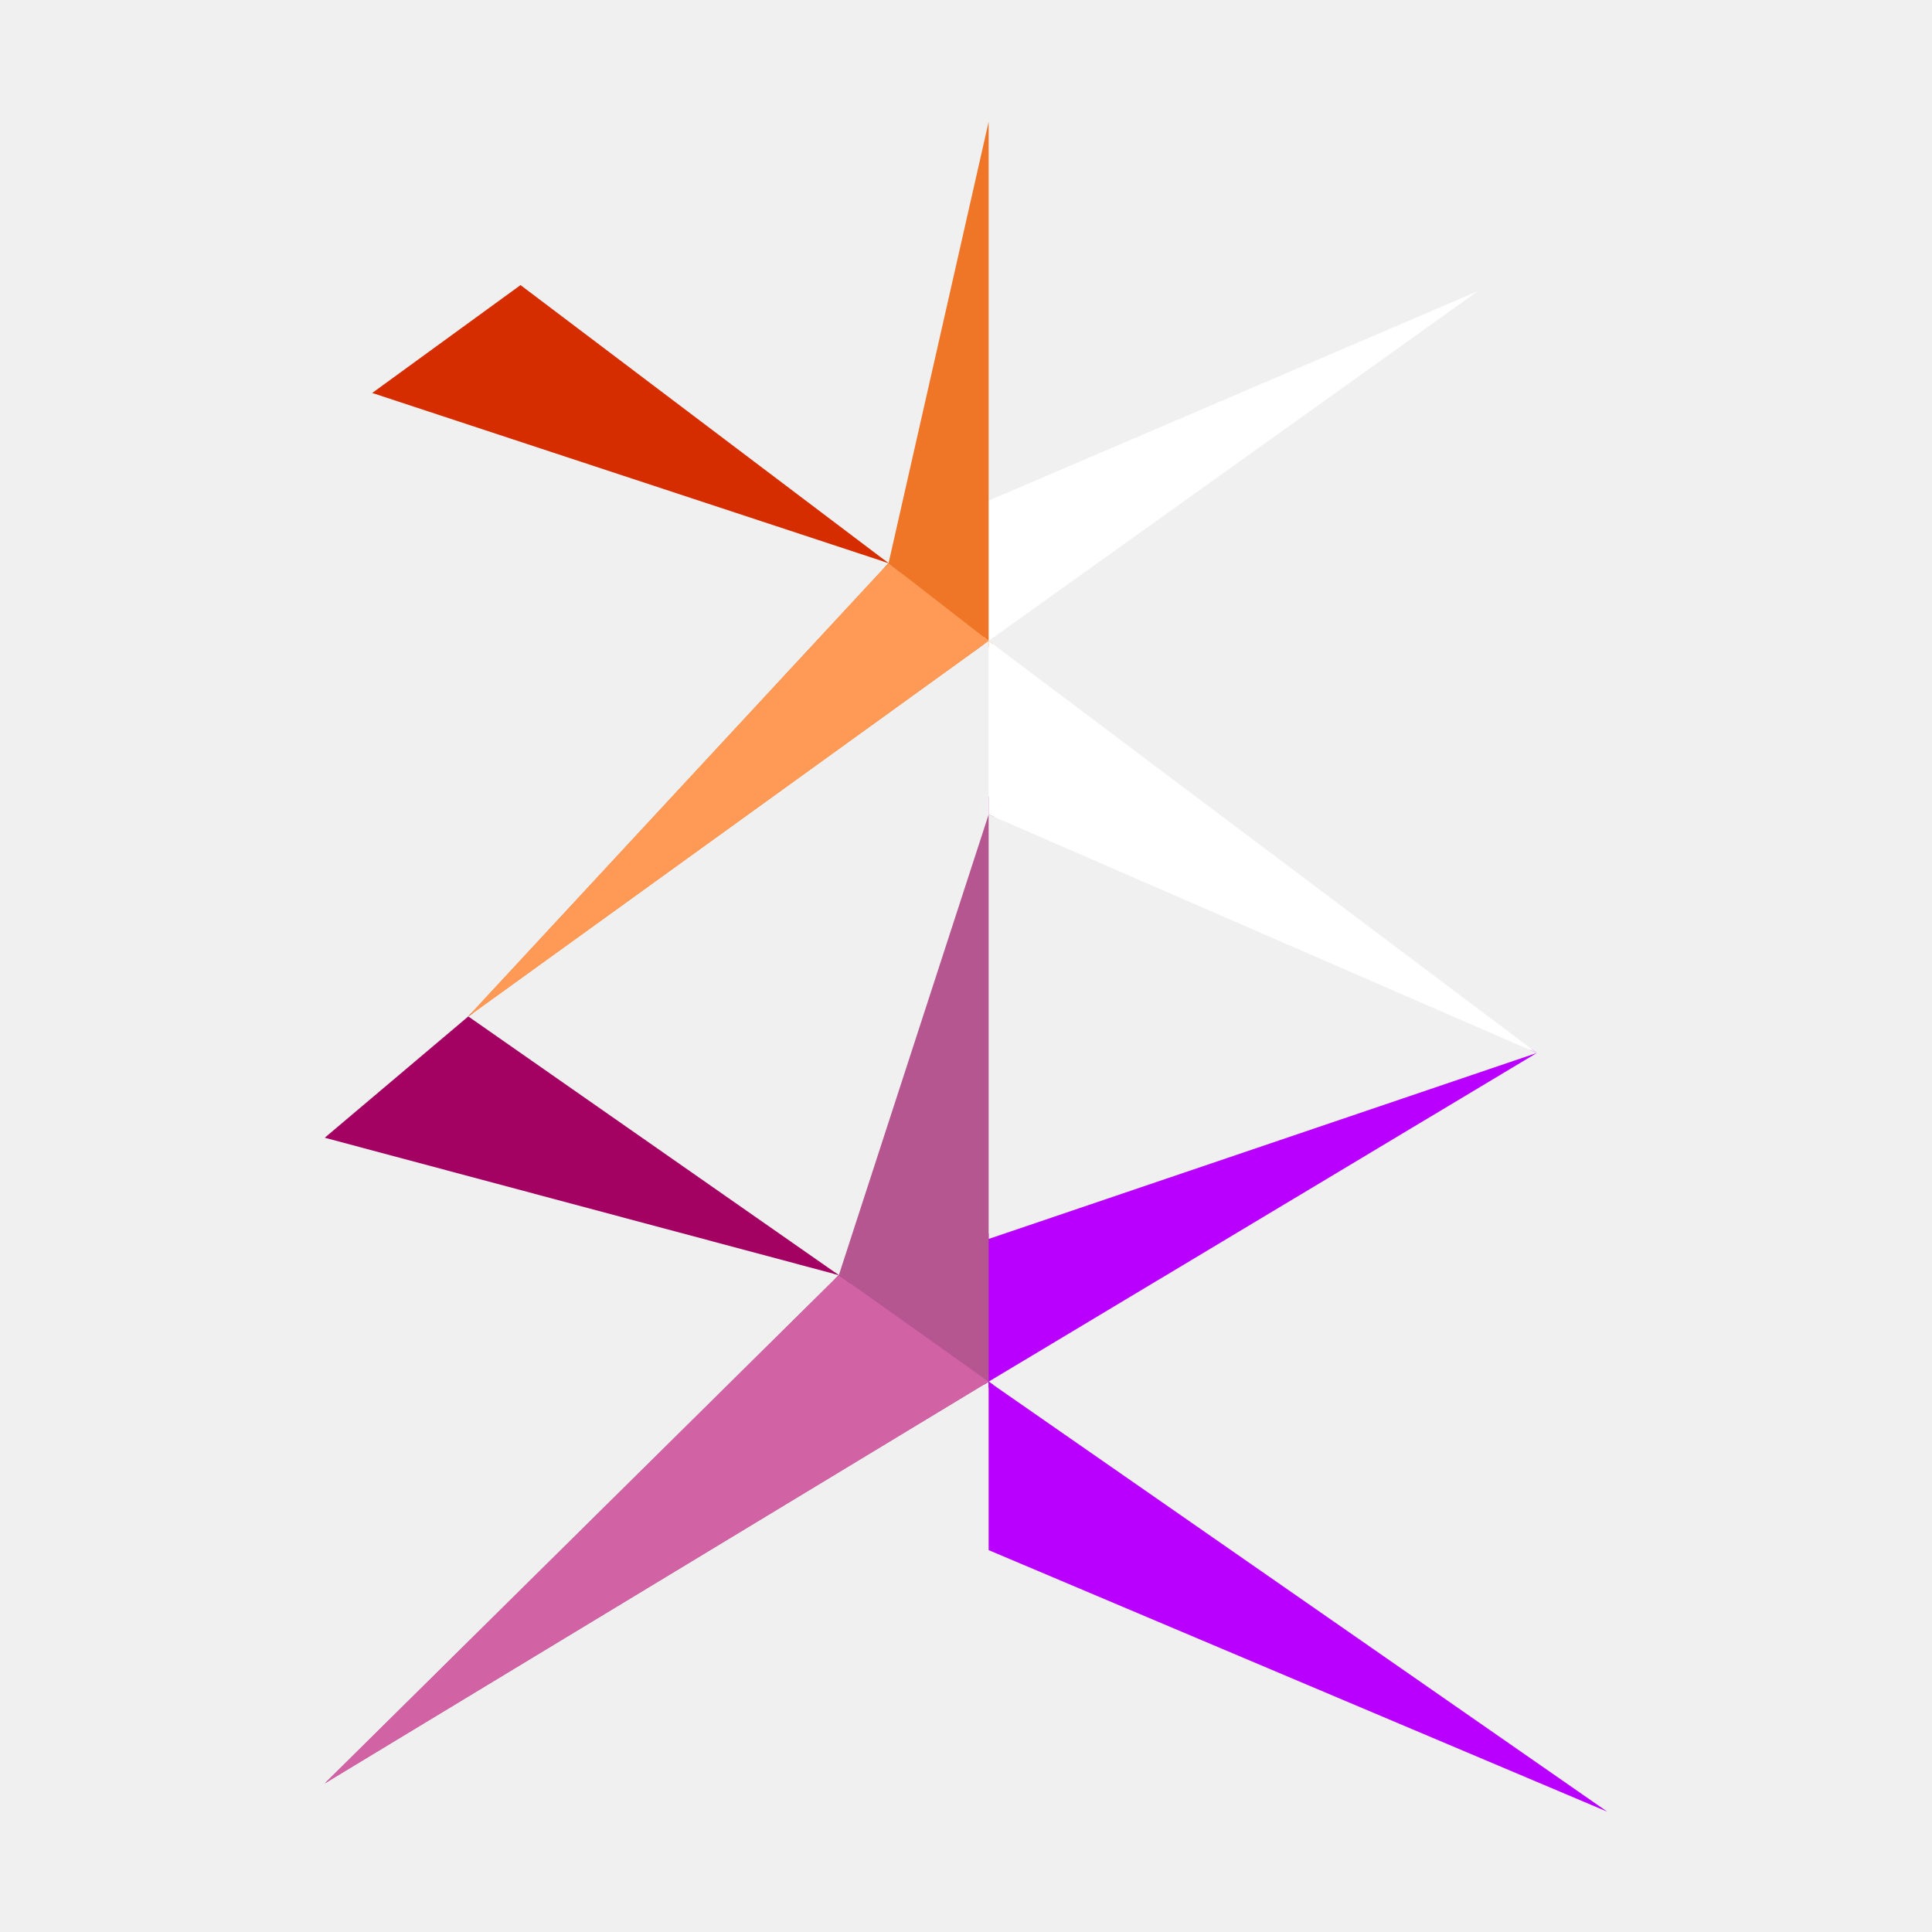
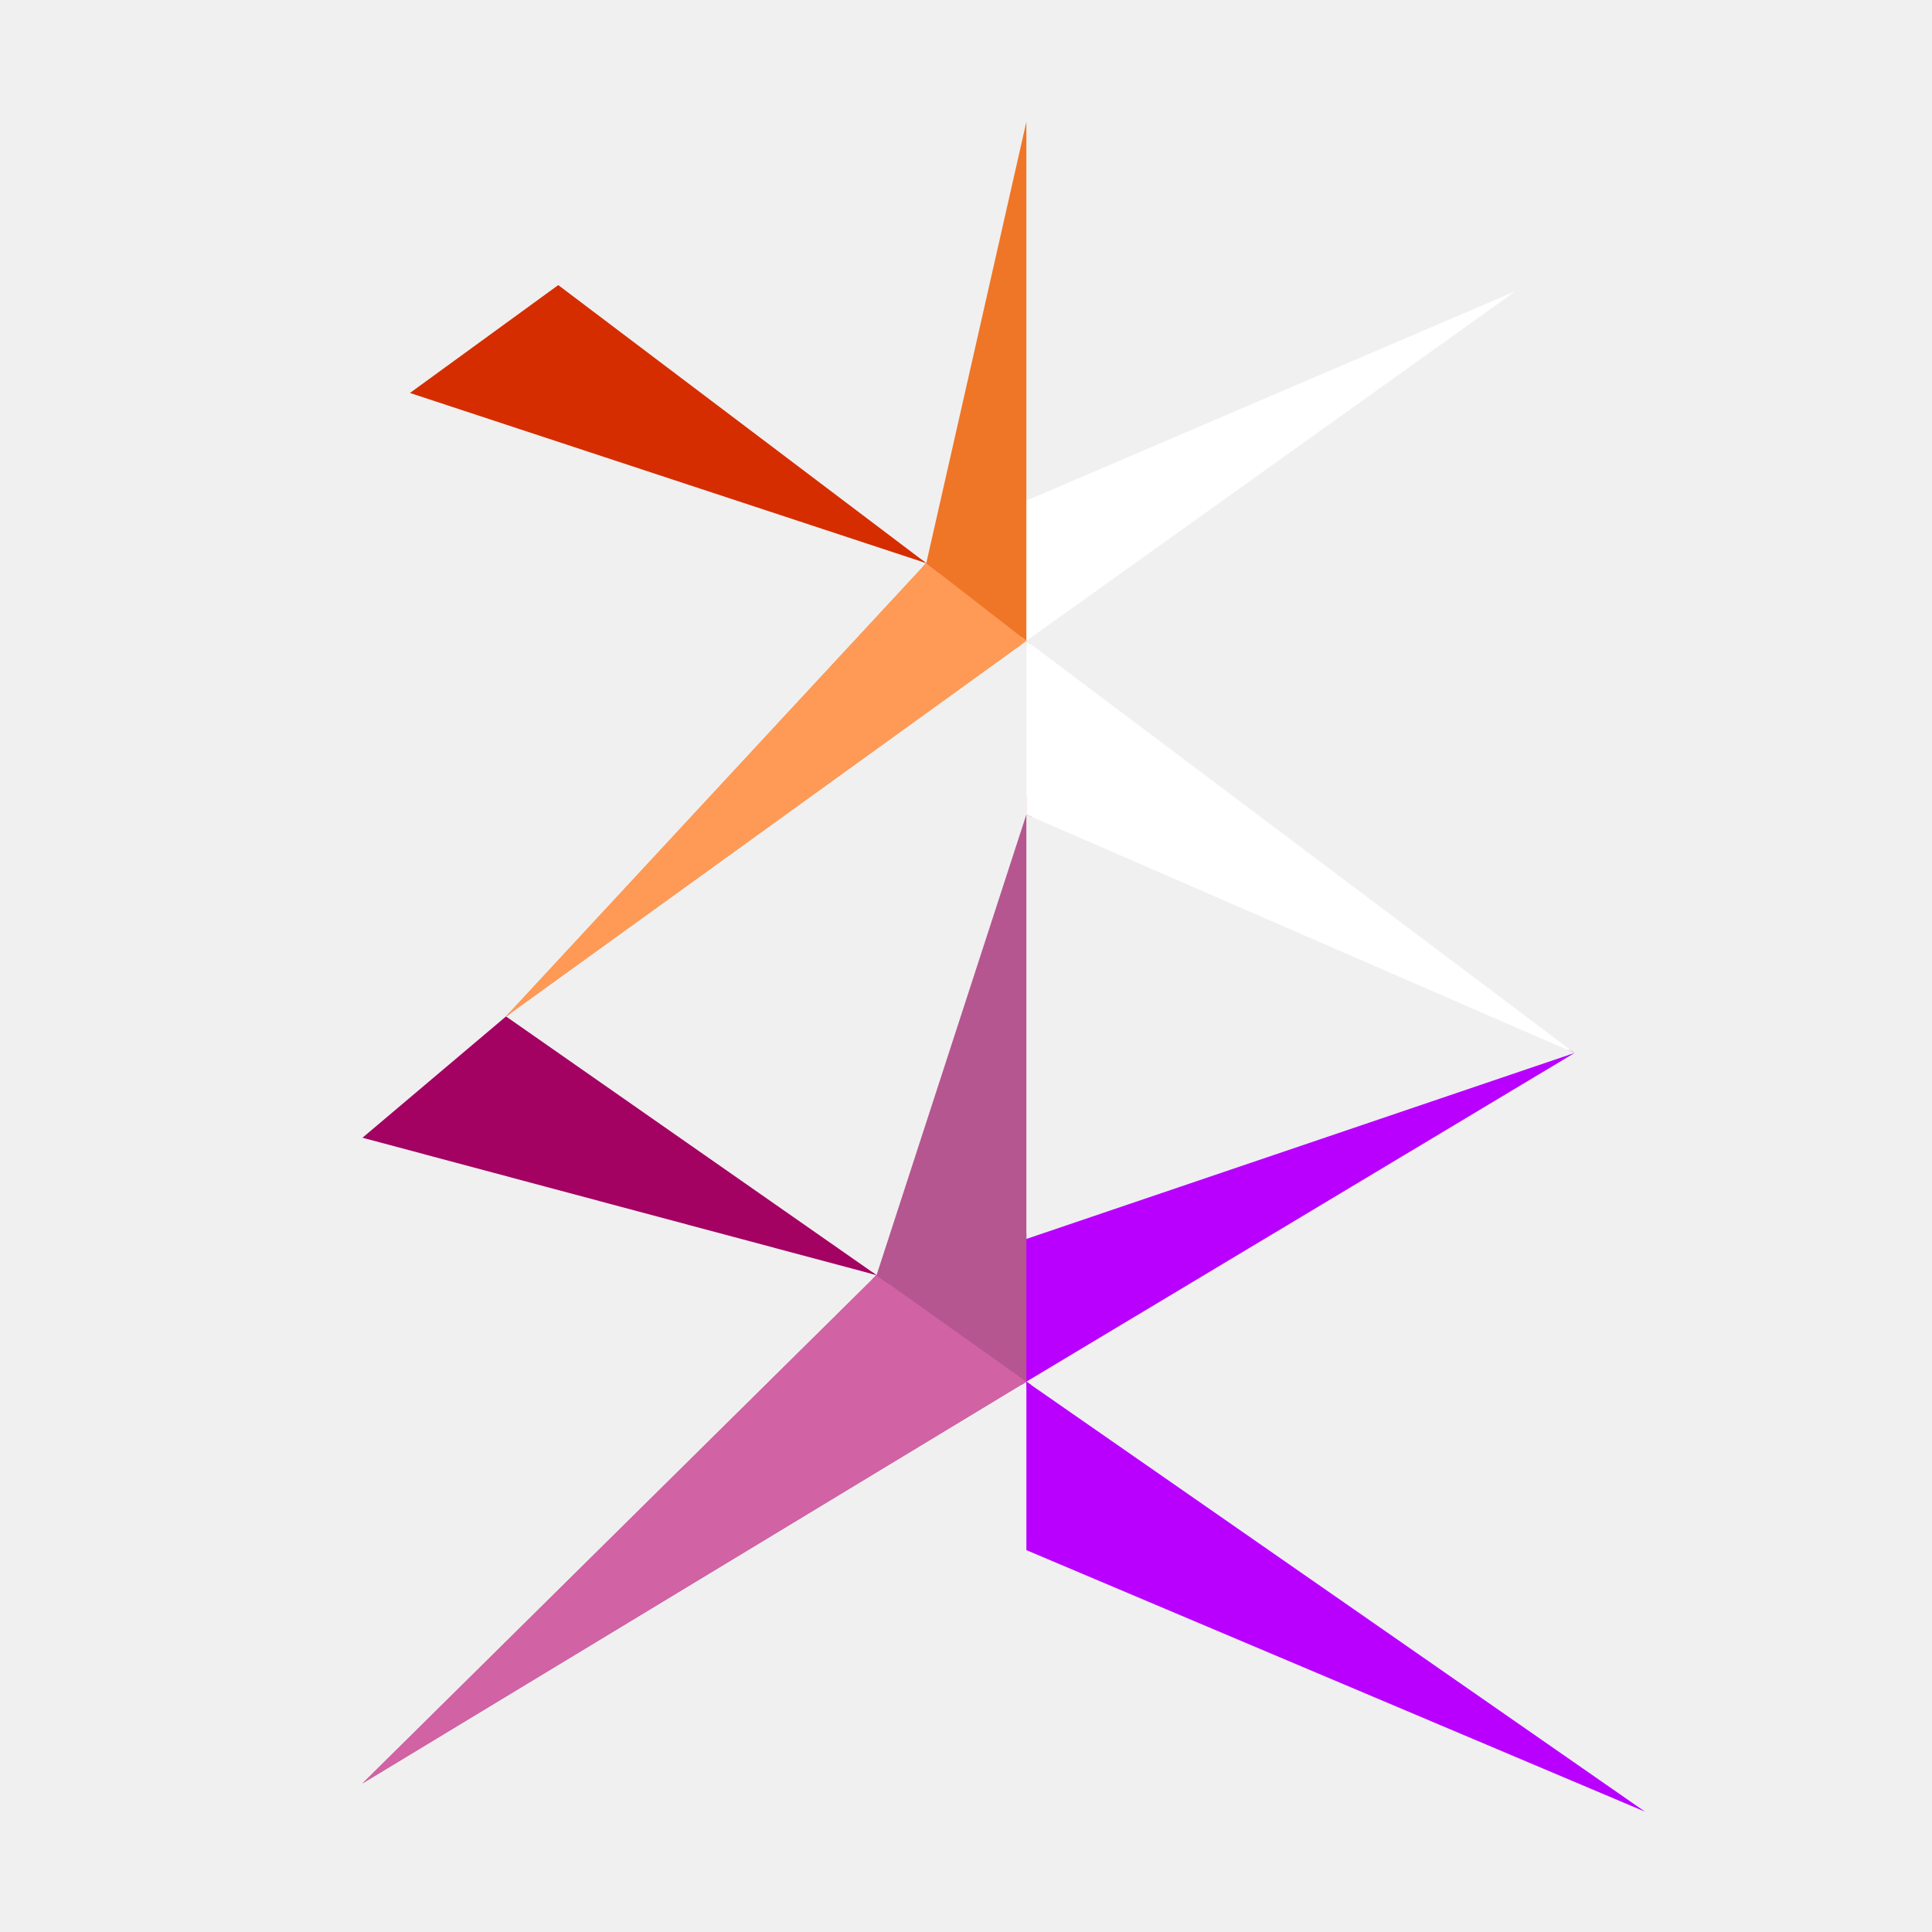
<svg xmlns="http://www.w3.org/2000/svg" width="128" height="128" viewBox="0 0 128 128" fill="none">
-   <path d="M65.150 91.751L65.500 91.539L65.500 91.947L65.815 91.758L65.500 91.539L101.818 69.762L101.479 69.507L101.341 69.554L101.818 69.762L65.500 82.083L65.500 81.713L65.150 81.832Z" fill="#B900FF" />
-   <path d="M65.150 42.712L65.500 42.459L65.500 42.889L65.793 42.679L65.500 42.459L97.909 19.291L65.500 33.166L65.500 32.785L65.150 32.935Z" fill="#FFFFFF" />
-   <path d="M65.850 52.245L65.698 52.221L65.500 52.830L65.500 53.961L55.575 84.481L55.275 84.271L55.268 84.292L55.183 84.376L55.575 84.481L21.514 118.156L65.500 91.539L65.500 91.948L65.815 91.758L65.500 91.539L65.500 53.961L65.850 54.113Z" fill="#B55690" />
-   <path d="M31.265 67.082L31.025 67.341L21.514 75.378L55.575 84.481L55.286 84.766L56.391 85.061L55.575 84.481L31.025 67.341L31.326 67.124Z" fill="#A30262" />
-   <path d="M65.793 42.679L65.500 42.459L65.500 8.068L58.869 37.311L58.563 37.079L58.548 37.142L58.503 37.191L58.869 37.311L31.025 67.341L65.500 42.459L65.500 42.891Z" fill="#EF7627" />
-   <path d="M58.869 37.311L34.486 18.888L24.660 26.035L58.869 37.311L58.607 37.593L59.694 37.952Z" fill="#D52D00" />
-   <path d="M65.150 42.712L65.500 42.459L65.500 53.961L101.818 69.762L65.500 42.459L65.150 42.187Z" fill="#FFFFFF" />
-   <path d="M65.150 91.751L65.500 91.539L65.500 102.700L106.485 120.027L65.500 91.539L65.150 91.290Z" fill="#B900FF" />
-   <path d="M31.025 67.341L65.500 42.459L58.869 37.311Z" fill="#FF9A56" />
-   <path d="M55.575 84.481L65.500 91.539L21.514 118.156Z" fill="#D162A4" />
+   <path d="M67.650 91.751L68.000 91.539L68.000 91.947L68.315 91.758L68.000 91.539L104.318 69.762L103.979 69.507L103.841 69.554L104.318 69.762L68.000 82.083L68.000 81.713L67.650 81.832Z" fill="#B900FF" />
+   <path d="M67.650 42.712L68.000 42.459L68.000 42.889L68.293 42.679L68.000 42.459L100.409 19.291L68.000 33.166L68.000 32.785L67.650 32.935Z" fill="#FFFFFF" />
+   <path d="M68.350 52.245L68.198 52.221L68.000 52.830L68.000 53.961L58.075 84.481L57.775 84.271L57.768 84.292L57.683 84.376L58.075 84.481L24.014 118.156L68.000 91.539L68.000 91.948L68.315 91.758L68.000 91.539L68.000 53.961L68.350 54.113Z" fill="#B55690" />
+   <path d="M33.765 67.082L33.525 67.341L24.014 75.378L58.075 84.481L57.786 84.766L58.891 85.061L58.075 84.481L33.525 67.341L33.826 67.124Z" fill="#A30262" />
+   <path d="M68.293 42.679L68.000 42.459L68.000 8.068L61.369 37.311L61.063 37.079L61.048 37.142L61.003 37.191L61.369 37.311L33.525 67.341L68.000 42.459L68.000 42.891Z" fill="#EF7627" />
+   <path d="M61.369 37.311L36.986 18.888L27.160 26.035L61.369 37.311L61.107 37.593L62.194 37.952Z" fill="#D52D00" />
+   <path d="M67.650 42.712L68.000 42.459L68.000 53.961L104.318 69.762L68.000 42.459L67.650 42.187Z" fill="#FFFFFF" />
+   <path d="M67.650 91.751L68.000 91.539L68.000 102.700L108.985 120.027L68.000 91.539L67.650 91.290Z" fill="#B900FF" />
+   <path d="M33.525 67.341L68.000 42.459L61.369 37.311Z" fill="#FF9A56" />
+   <path d="M58.075 84.481L68.000 91.539L24.014 118.156Z" fill="#D162A4" />
</svg>
